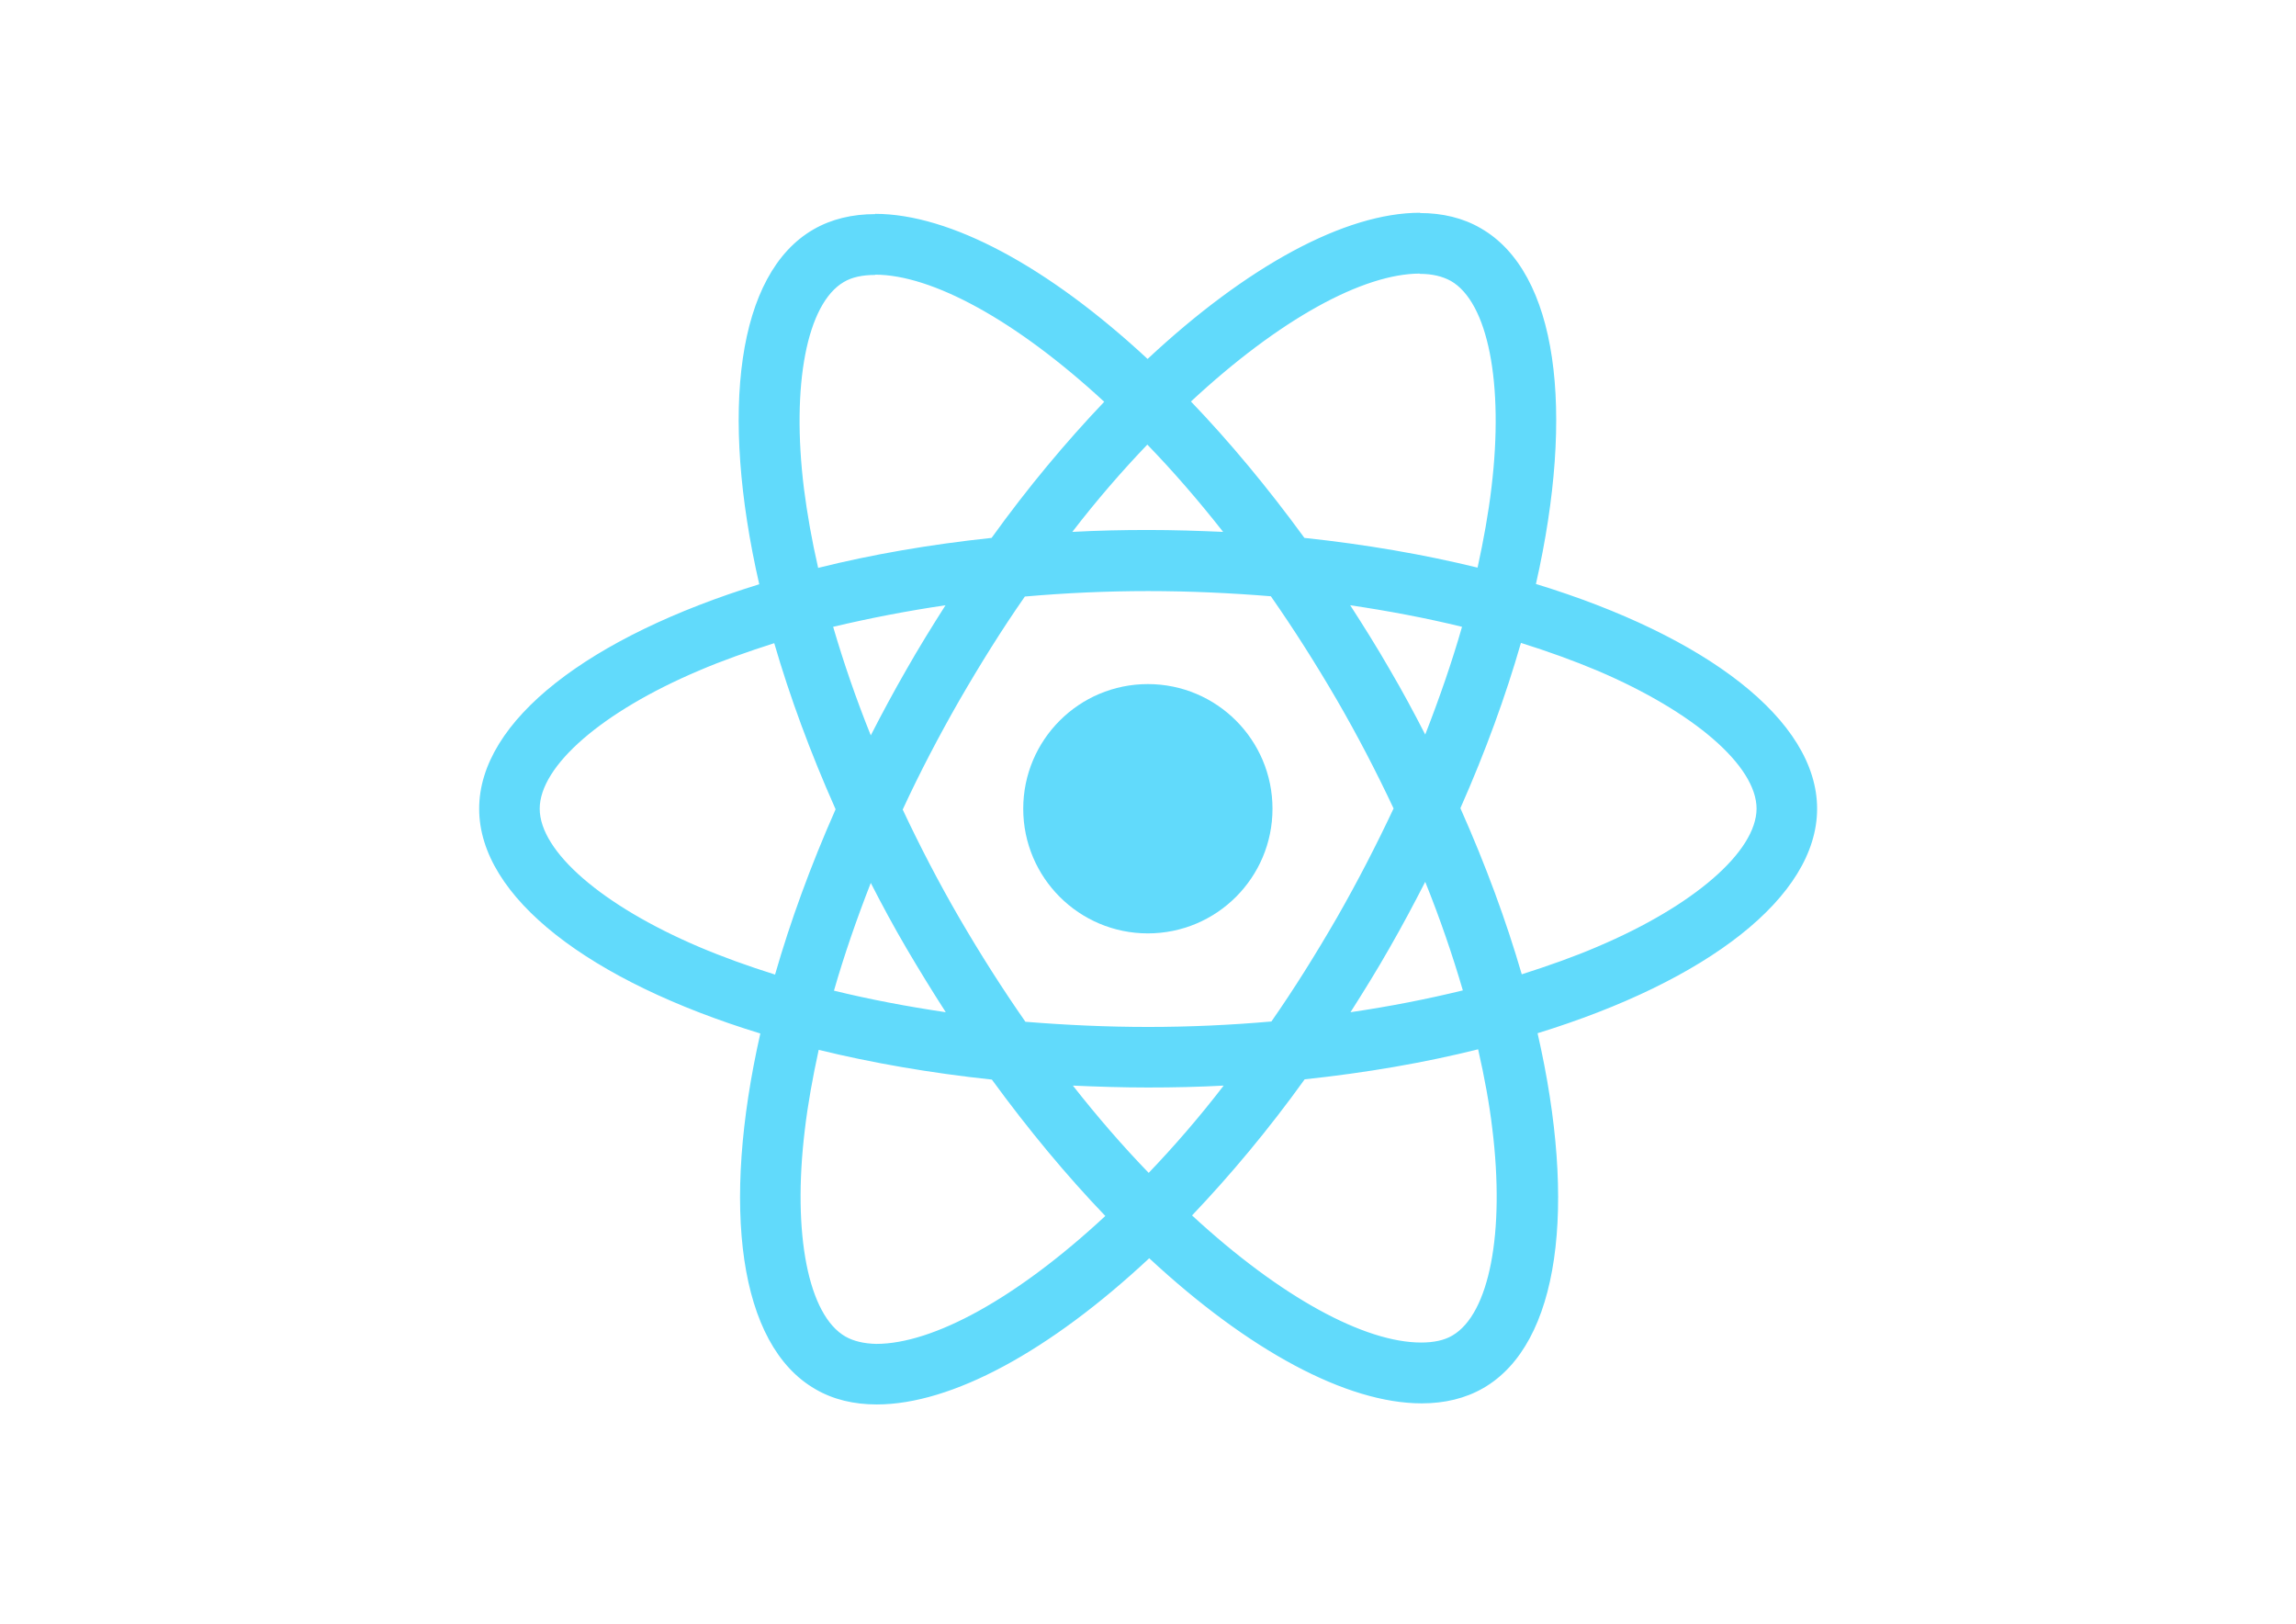
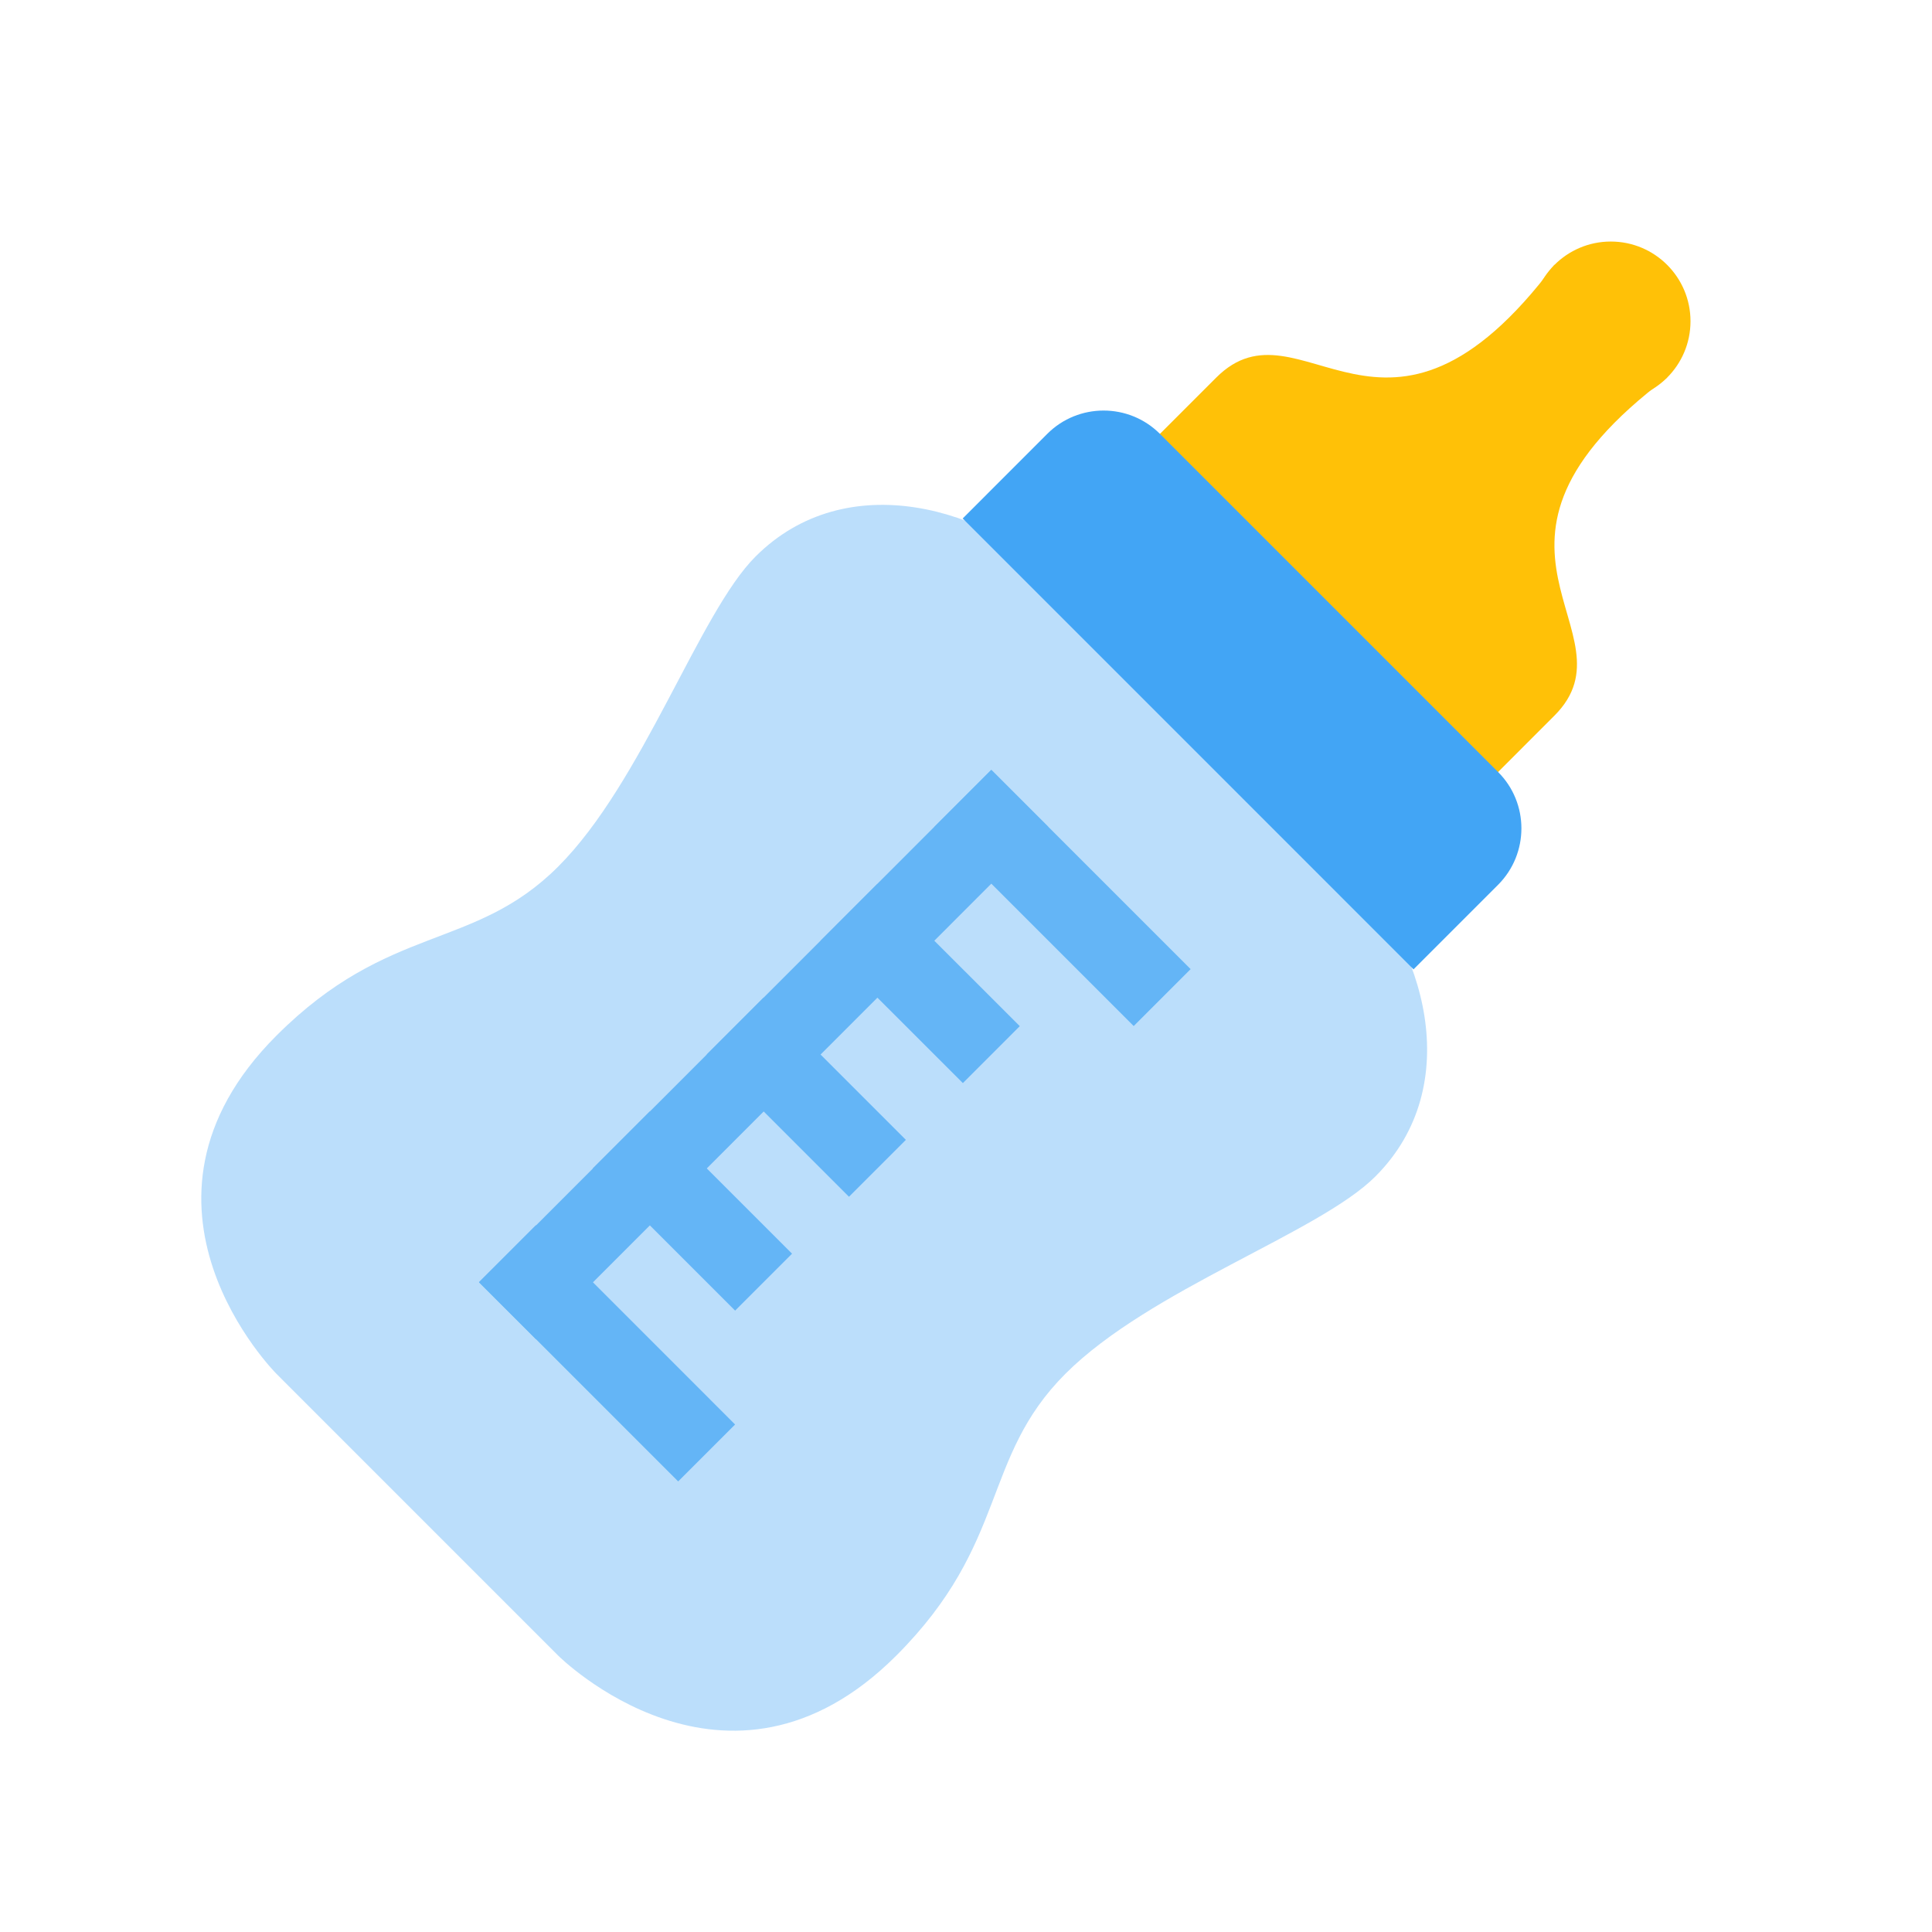
- <svg xmlns="http://www.w3.org/2000/svg" viewBox="0 0 841.9 595.3">
-   <g fill="#61DAFB">
-     <path d="M666.3 296.5c0-32.5-40.7-63.3-103.1-82.4 14.4-63.6 8-114.2-20.2-130.4-6.5-3.8-14.1-5.6-22.4-5.6v22.3c4.6 0 8.3.9 11.4 2.6 13.6 7.8 19.5 37.5 14.9 75.7-1.1 9.4-2.9 19.3-5.1 29.4-19.6-4.8-41-8.5-63.5-10.9-13.5-18.5-27.5-35.3-41.6-50 32.6-30.3 63.2-46.9 84-46.9V78c-27.5 0-63.5 19.6-99.9 53.6-36.4-33.8-72.4-53.2-99.9-53.2v22.3c20.7 0 51.4 16.5 84 46.6-14 14.7-28 31.4-41.3 49.9-22.6 2.4-44 6.1-63.6 11-2.3-10-4-19.7-5.2-29-4.7-38.2 1.1-67.9 14.6-75.8 3-1.8 6.9-2.6 11.5-2.6V78.5c-8.4 0-16 1.8-22.6 5.6-28.1 16.2-34.4 66.7-19.9 130.1-62.2 19.2-102.7 49.9-102.7 82.3 0 32.5 40.7 63.3 103.1 82.4-14.4 63.6-8 114.2 20.2 130.4 6.5 3.8 14.1 5.6 22.5 5.6 27.5 0 63.5-19.6 99.9-53.6 36.4 33.8 72.4 53.2 99.9 53.2 8.4 0 16-1.8 22.6-5.6 28.1-16.2 34.4-66.7 19.9-130.1 62-19.1 102.5-49.9 102.5-82.3zm-130.2-66.7c-3.7 12.9-8.3 26.2-13.5 39.5-4.1-8-8.4-16-13.1-24-4.6-8-9.5-15.8-14.4-23.4 14.2 2.1 27.9 4.7 41 7.9zm-45.8 106.5c-7.8 13.5-15.8 26.3-24.1 38.2-14.9 1.3-30 2-45.2 2-15.1 0-30.2-.7-45-1.9-8.3-11.9-16.4-24.6-24.2-38-7.6-13.1-14.5-26.4-20.8-39.8 6.2-13.4 13.2-26.8 20.7-39.9 7.8-13.5 15.8-26.3 24.1-38.2 14.9-1.3 30-2 45.2-2 15.1 0 30.2.7 45 1.9 8.3 11.9 16.4 24.6 24.2 38 7.6 13.1 14.5 26.4 20.8 39.8-6.3 13.4-13.2 26.8-20.7 39.9zm32.3-13c5.4 13.4 10 26.8 13.8 39.8-13.1 3.2-26.9 5.9-41.2 8 4.9-7.7 9.8-15.6 14.4-23.7 4.6-8 8.9-16.1 13-24.1zM421.2 430c-9.3-9.6-18.6-20.3-27.8-32 9 .4 18.2.7 27.5.7 9.4 0 18.7-.2 27.8-.7-9 11.7-18.3 22.4-27.5 32zm-74.4-58.9c-14.2-2.1-27.9-4.7-41-7.9 3.7-12.9 8.3-26.2 13.5-39.5 4.1 8 8.4 16 13.1 24 4.7 8 9.5 15.8 14.4 23.4zM420.7 163c9.3 9.6 18.6 20.3 27.8 32-9-.4-18.2-.7-27.5-.7-9.4 0-18.7.2-27.8.7 9-11.7 18.3-22.4 27.5-32zm-74 58.9c-4.9 7.7-9.8 15.6-14.4 23.7-4.6 8-8.9 16-13 24-5.4-13.4-10-26.8-13.8-39.8 13.1-3.1 26.9-5.8 41.2-7.9zm-90.5 125.2c-35.4-15.1-58.3-34.9-58.3-50.6 0-15.7 22.9-35.6 58.3-50.6 8.6-3.7 18-7 27.7-10.1 5.7 19.6 13.2 40 22.5 60.9-9.2 20.8-16.6 41.1-22.2 60.6-9.9-3.1-19.3-6.5-28-10.2zM310 490c-13.6-7.8-19.5-37.5-14.9-75.7 1.1-9.4 2.9-19.3 5.1-29.4 19.6 4.8 41 8.5 63.5 10.9 13.5 18.5 27.5 35.3 41.6 50-32.6 30.3-63.2 46.9-84 46.9-4.5-.1-8.3-1-11.3-2.7zm237.2-76.2c4.7 38.2-1.1 67.9-14.6 75.8-3 1.8-6.9 2.6-11.5 2.6-20.7 0-51.4-16.5-84-46.6 14-14.7 28-31.4 41.3-49.9 22.6-2.4 44-6.1 63.6-11 2.3 10.1 4.1 19.8 5.2 29.1zm38.5-66.7c-8.6 3.7-18 7-27.7 10.1-5.7-19.6-13.2-40-22.5-60.9 9.2-20.8 16.6-41.1 22.2-60.6 9.9 3.1 19.3 6.5 28.1 10.2 35.4 15.1 58.3 34.9 58.3 50.6-.1 15.7-23 35.6-58.4 50.6zM320.8 78.4z" />
-     <circle cx="420.9" cy="296.5" r="45.7" />
-     <path d="M520.5 78.1z" />
+ <svg xmlns="http://www.w3.org/2000/svg" version="1.1" x="0px" y="0px" width="528" height="528" viewBox="0 0 48 48" enable-background="new 0 0 48 48" xml:space="preserve">
+   <g>
+     <path fill="#FFC107" d="M36.519,19.881c-0.772,0.774-2.026,0.774-2.8,0l-5.601-5.601c-0.774-0.773-0.774-2.027,0-2.8l2.1-2.1   c2.102-2.102,4.201,2.799,8.401-2.801l2.801,2.801c-5.601,4.199-0.7,6.299-2.801,8.4L36.519,19.881z" />
+     <circle fill="#FFC107" cx="40.02" cy="7.981" r="1.98" />
+   </g>
+   <path fill="#BBDEFB" d="M34.17,29.23c2.263-2.262,1.226-5.775-0.699-7.7l-3.5-3.501l-3.502-3.501  c-1.925-1.925-5.438-2.962-7.7-0.699c-1.4,1.399-2.8,5.601-4.901,7.701c-2.1,2.1-4.2,1.4-7,4.2c-4.201,4.201,0,8.402,0,8.402  l3.499,3.5l3.5,3.5c0,0,4.202,4.201,8.402,0c2.8-2.801,2.101-4.9,4.2-7C28.569,32.031,32.771,30.631,34.17,29.23z" />
+   <path fill="#42A5F5" d="M35.119,24.083L23.918,12.881l2.101-2.102c0.772-0.772,2.027-0.772,2.799,0l8.402,8.402  c0.772,0.771,0.772,2.027,0,2.801L35.119,24.083z" />
+   <g>
+     <rect x="17.972" y="17.199" transform="matrix(0.7074 0.7069 -0.7069 0.7074 24.0713 -5.7436)" fill="#64B5F6" width="2" height="18" />
+     <rect x="22.897" y="21.31" transform="matrix(0.7071 0.7071 -0.7071 0.7071 23.5088 -12.1307)" fill="#64B5F6" width="7" height="2" />
+     <rect x="20.361" y="23.432" transform="matrix(0.7073 0.707 -0.707 0.7073 23.9648 -9.0093)" fill="#64B5F6" width="5" height="2" />
+     <rect x="17.532" y="26.26" transform="matrix(0.7071 0.7071 -0.7071 0.7071 25.143 -6.1806)" fill="#64B5F6" width="4.999" height="1.999" />
+     <rect x="14.704" y="29.088" transform="matrix(0.7071 0.7071 -0.7071 0.7071 26.3143 -3.3526)" fill="#64B5F6" width="4.999" height="2" />
+     <rect x="11.582" y="32.624" transform="matrix(0.707 0.7072 -0.7072 0.707 28.1969 -0.8158)" fill="#64B5F6" width="7.001" height="2" />
  </g>
</svg>
